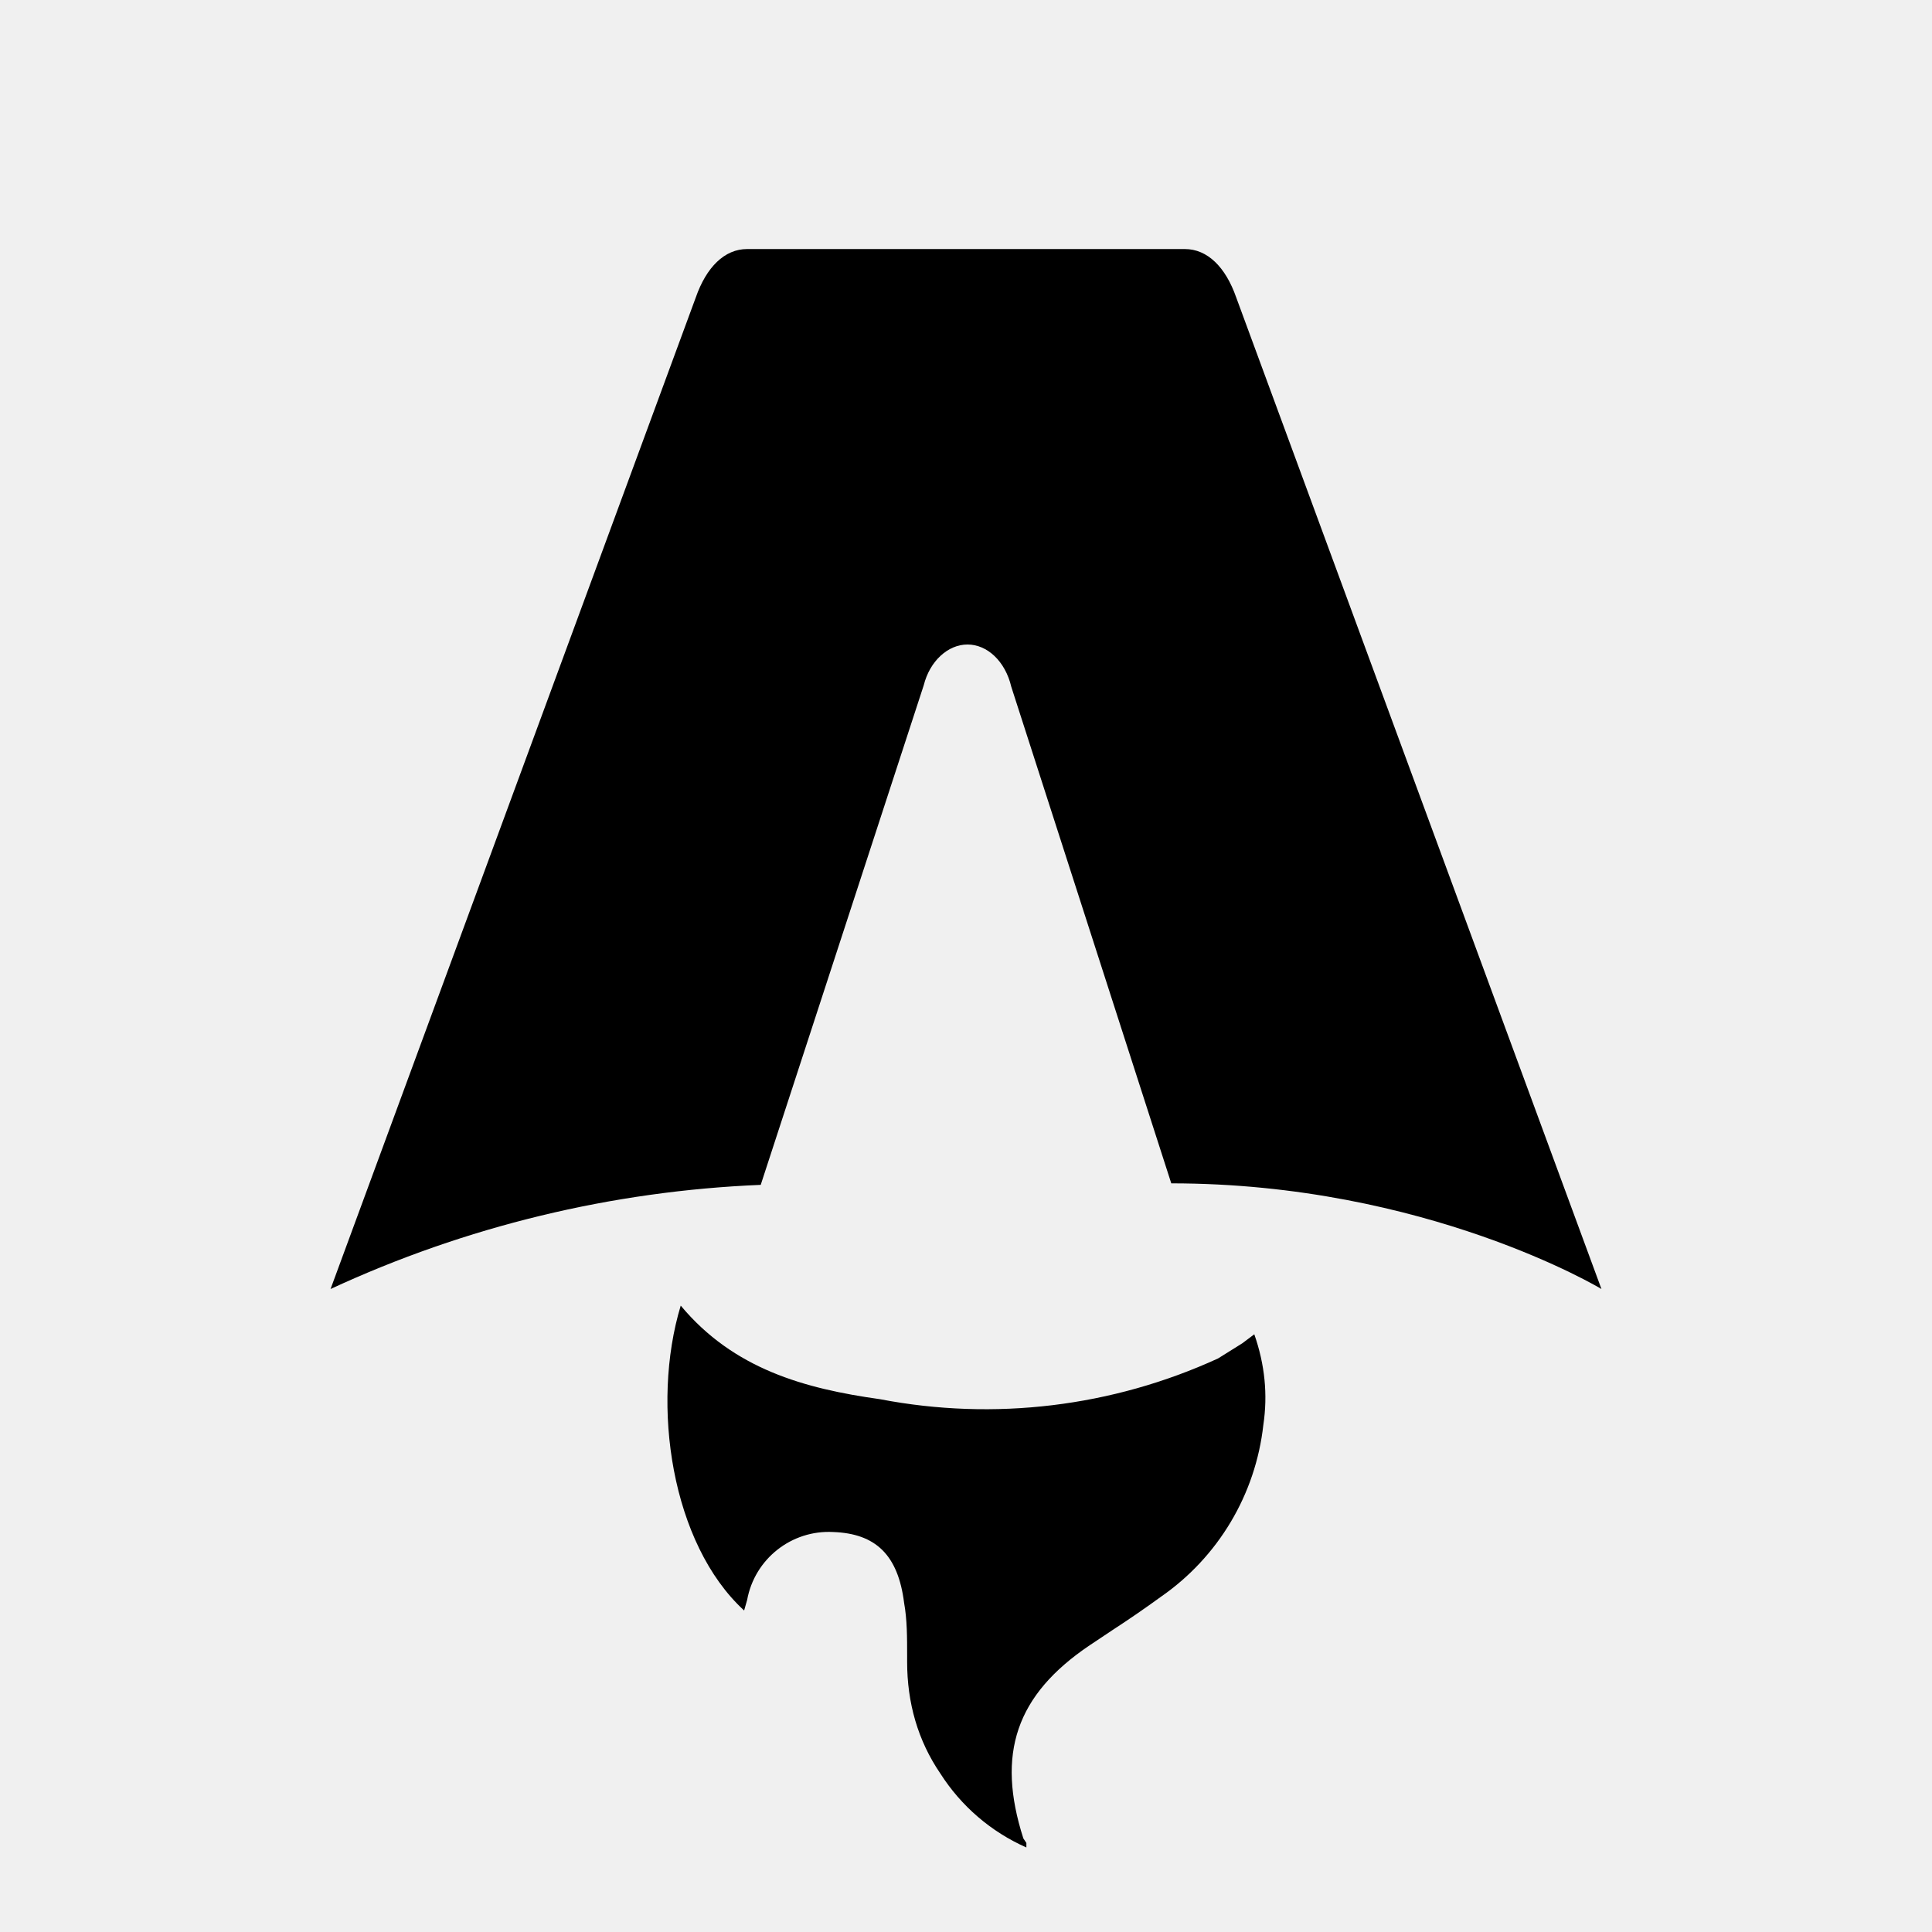
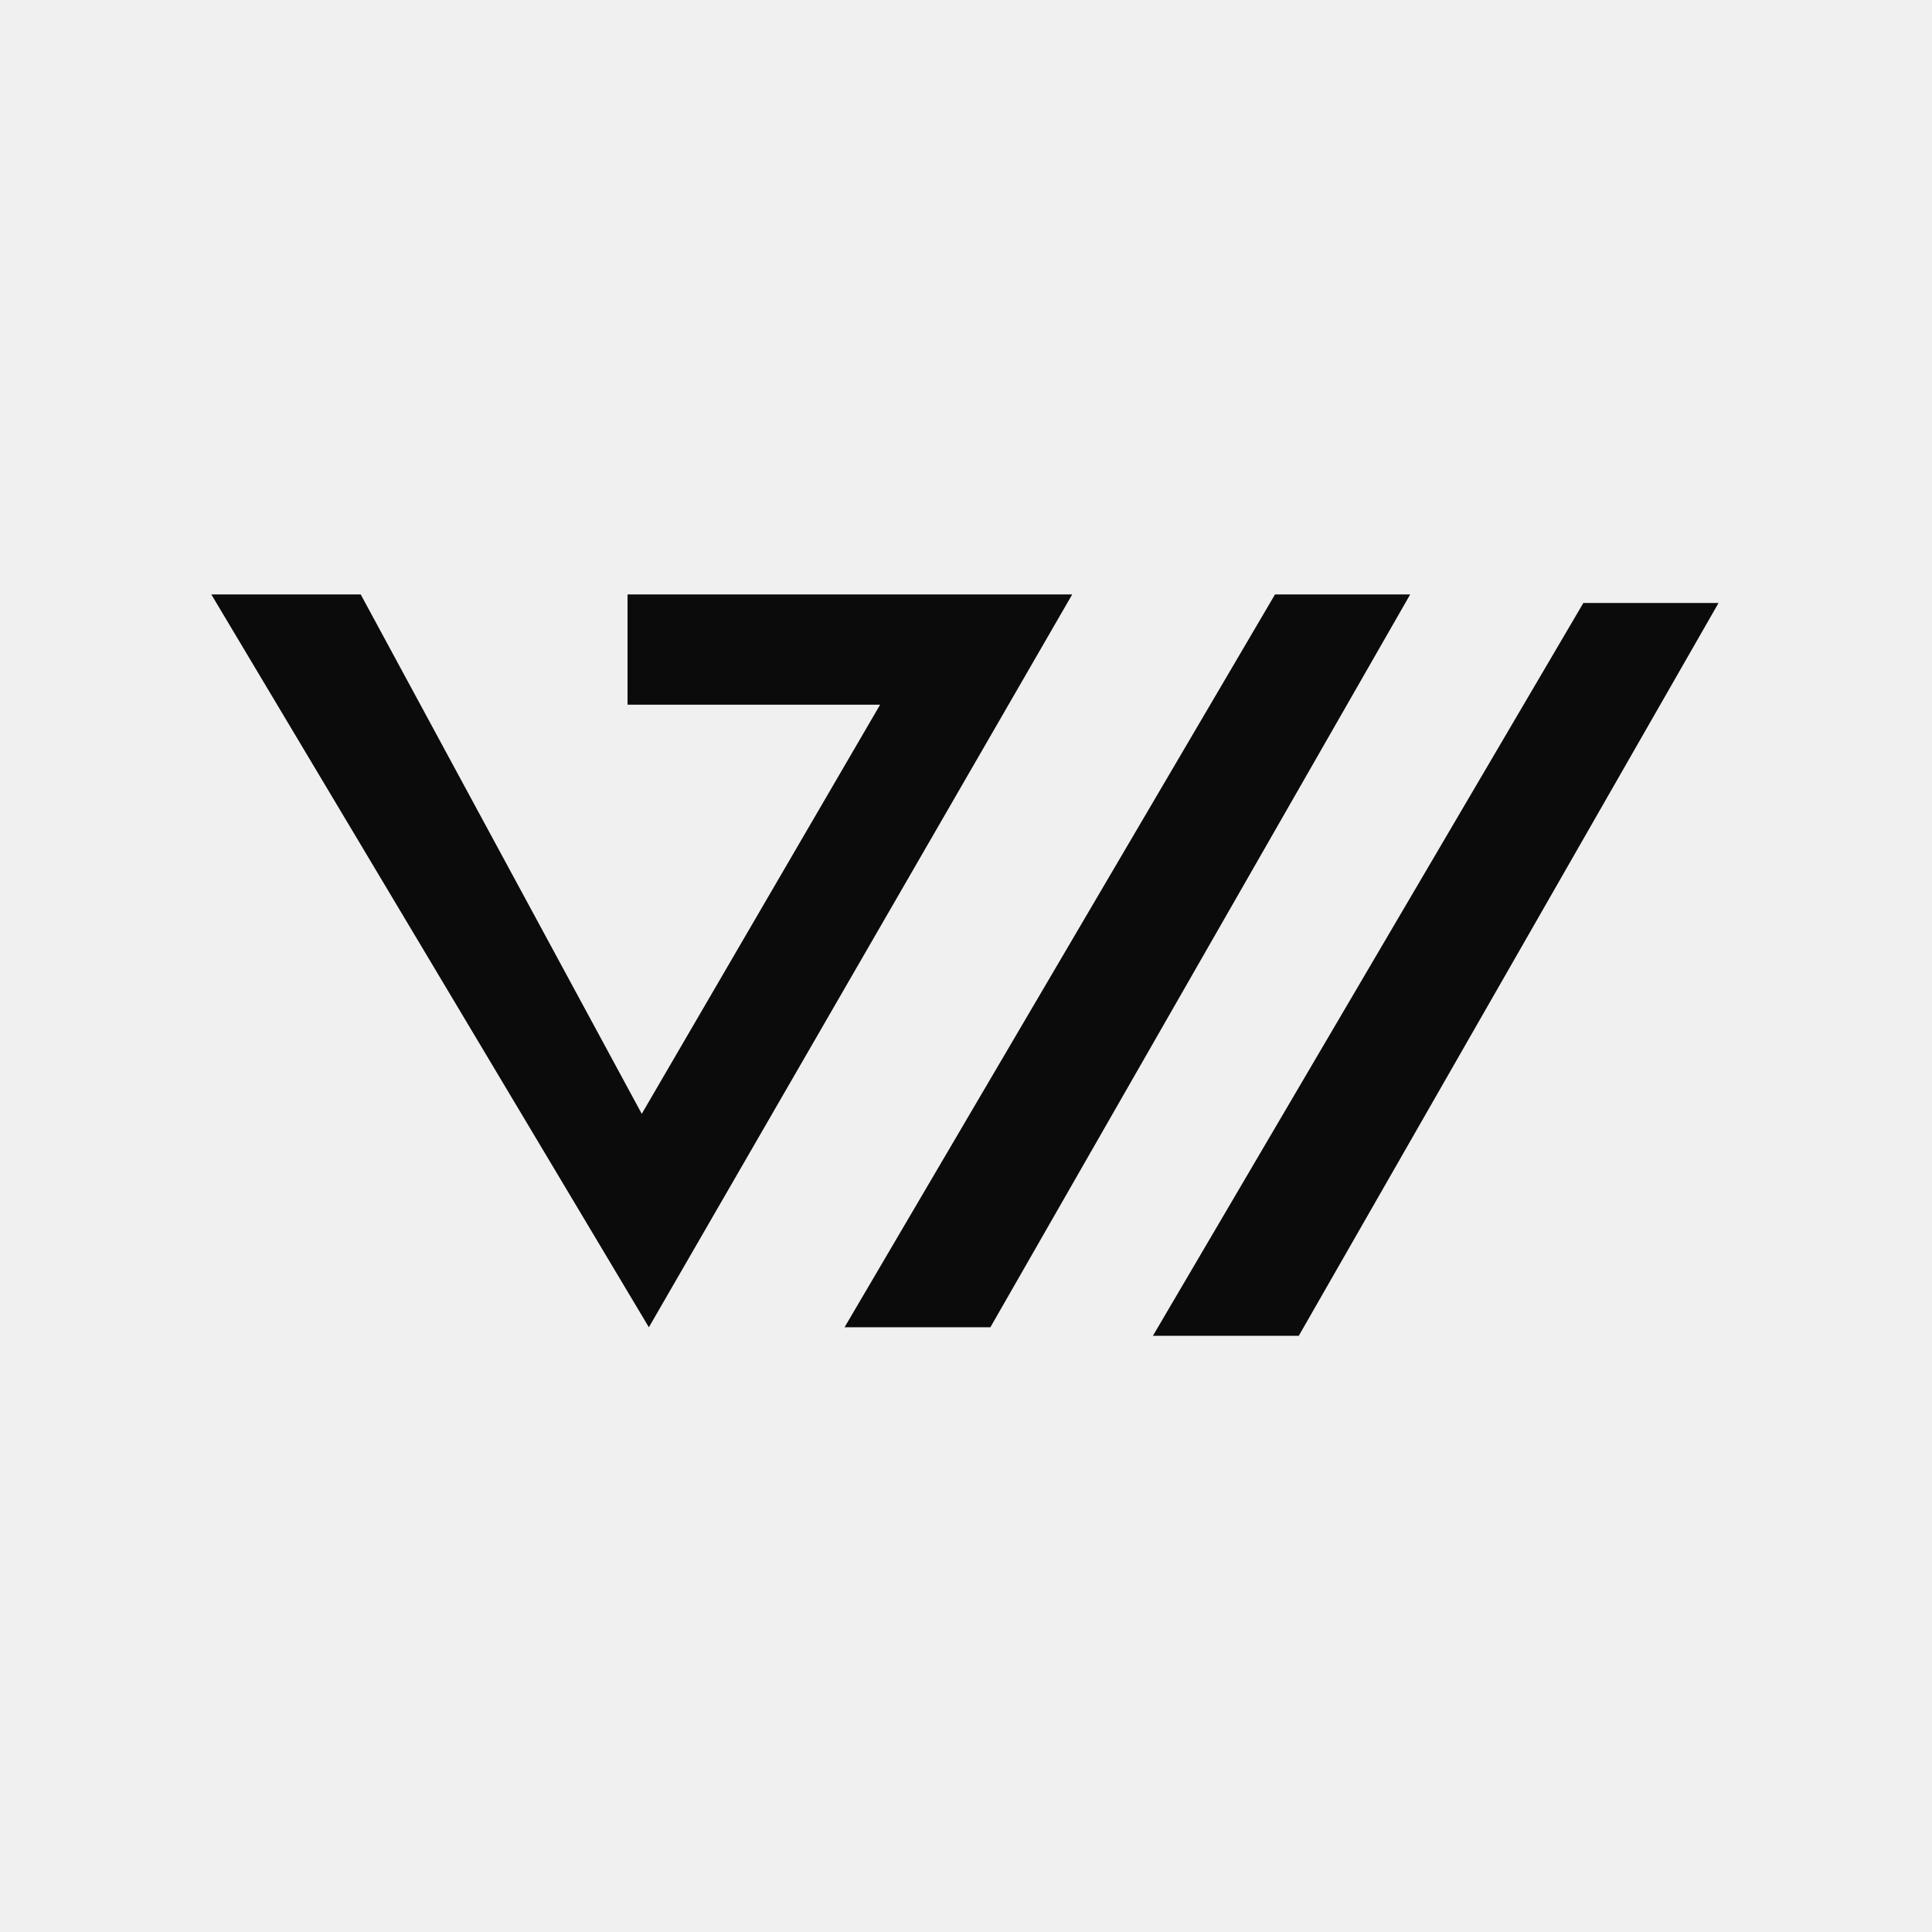
- <svg xmlns="http://www.w3.org/2000/svg" fill="none" viewBox="0 0 128 128">
-   <path d="M50.4 78.5a75.1 75.1 0 0 0-28.5 6.9l24.2-65.7c.7-2 1.9-3.2 3.4-3.2h29c1.5 0 2.7 1.2 3.4 3.2l24.2 65.7s-11.6-7-28.5-7L67 45.5c-.4-1.7-1.6-2.8-2.9-2.8-1.3 0-2.5 1.1-2.9 2.7L50.4 78.5Zm-1.1 28.2Zm-4.2-20.2c-2 6.6-.6 15.8 4.2 20.2a17.5 17.5 0 0 1 .2-.7 5.5 5.5 0 0 1 5.7-4.5c2.8.1 4.3 1.5 4.7 4.7.2 1.1.2 2.3.2 3.5v.4c0 2.7.7 5.2 2.2 7.4a13 13 0 0 0 5.7 4.9v-.3l-.2-.3c-1.8-5.6-.5-9.5 4.4-12.8l1.5-1a73 73 0 0 0 3.2-2.2 16 16 0 0 0 6.8-11.4c.3-2 .1-4-.6-6l-.8.6-1.6 1a37 37 0 0 1-22.4 2.7c-5-.7-9.7-2-13.2-6.2Z" />
-   <style>
-         path { fill: #000; }
-         @media (prefers-color-scheme: dark) {
-             path { fill: #FFF; }
-         }
-     </style>
+ <svg xmlns="http://www.w3.org/2000/svg" viewBox="0 0 512 512">
+   <g fill="#0b0b0b" transform="translate(-350.4 149.9) scale(0.823)">
+     <polygon points="493.8 9.27 634.7 245.25 771.02 9.27 627.83 9.27 627.83 44.78 709.16 44.78 632.41 176.52 541.91 9.27 493.8 9.27" />
+     <polygon points="697.71 245.25 836.32 9.27 879.85 9.27 744.67 245.25 697.71 245.25" />
+     <polygon points="797 248 935.61 12.02 979.14 12.02 843.97 248 797 248" />
+   </g>
+   <style>@media (prefers-color-scheme: dark) { g { fill: #f4f4f1; } }</style>
</svg>
